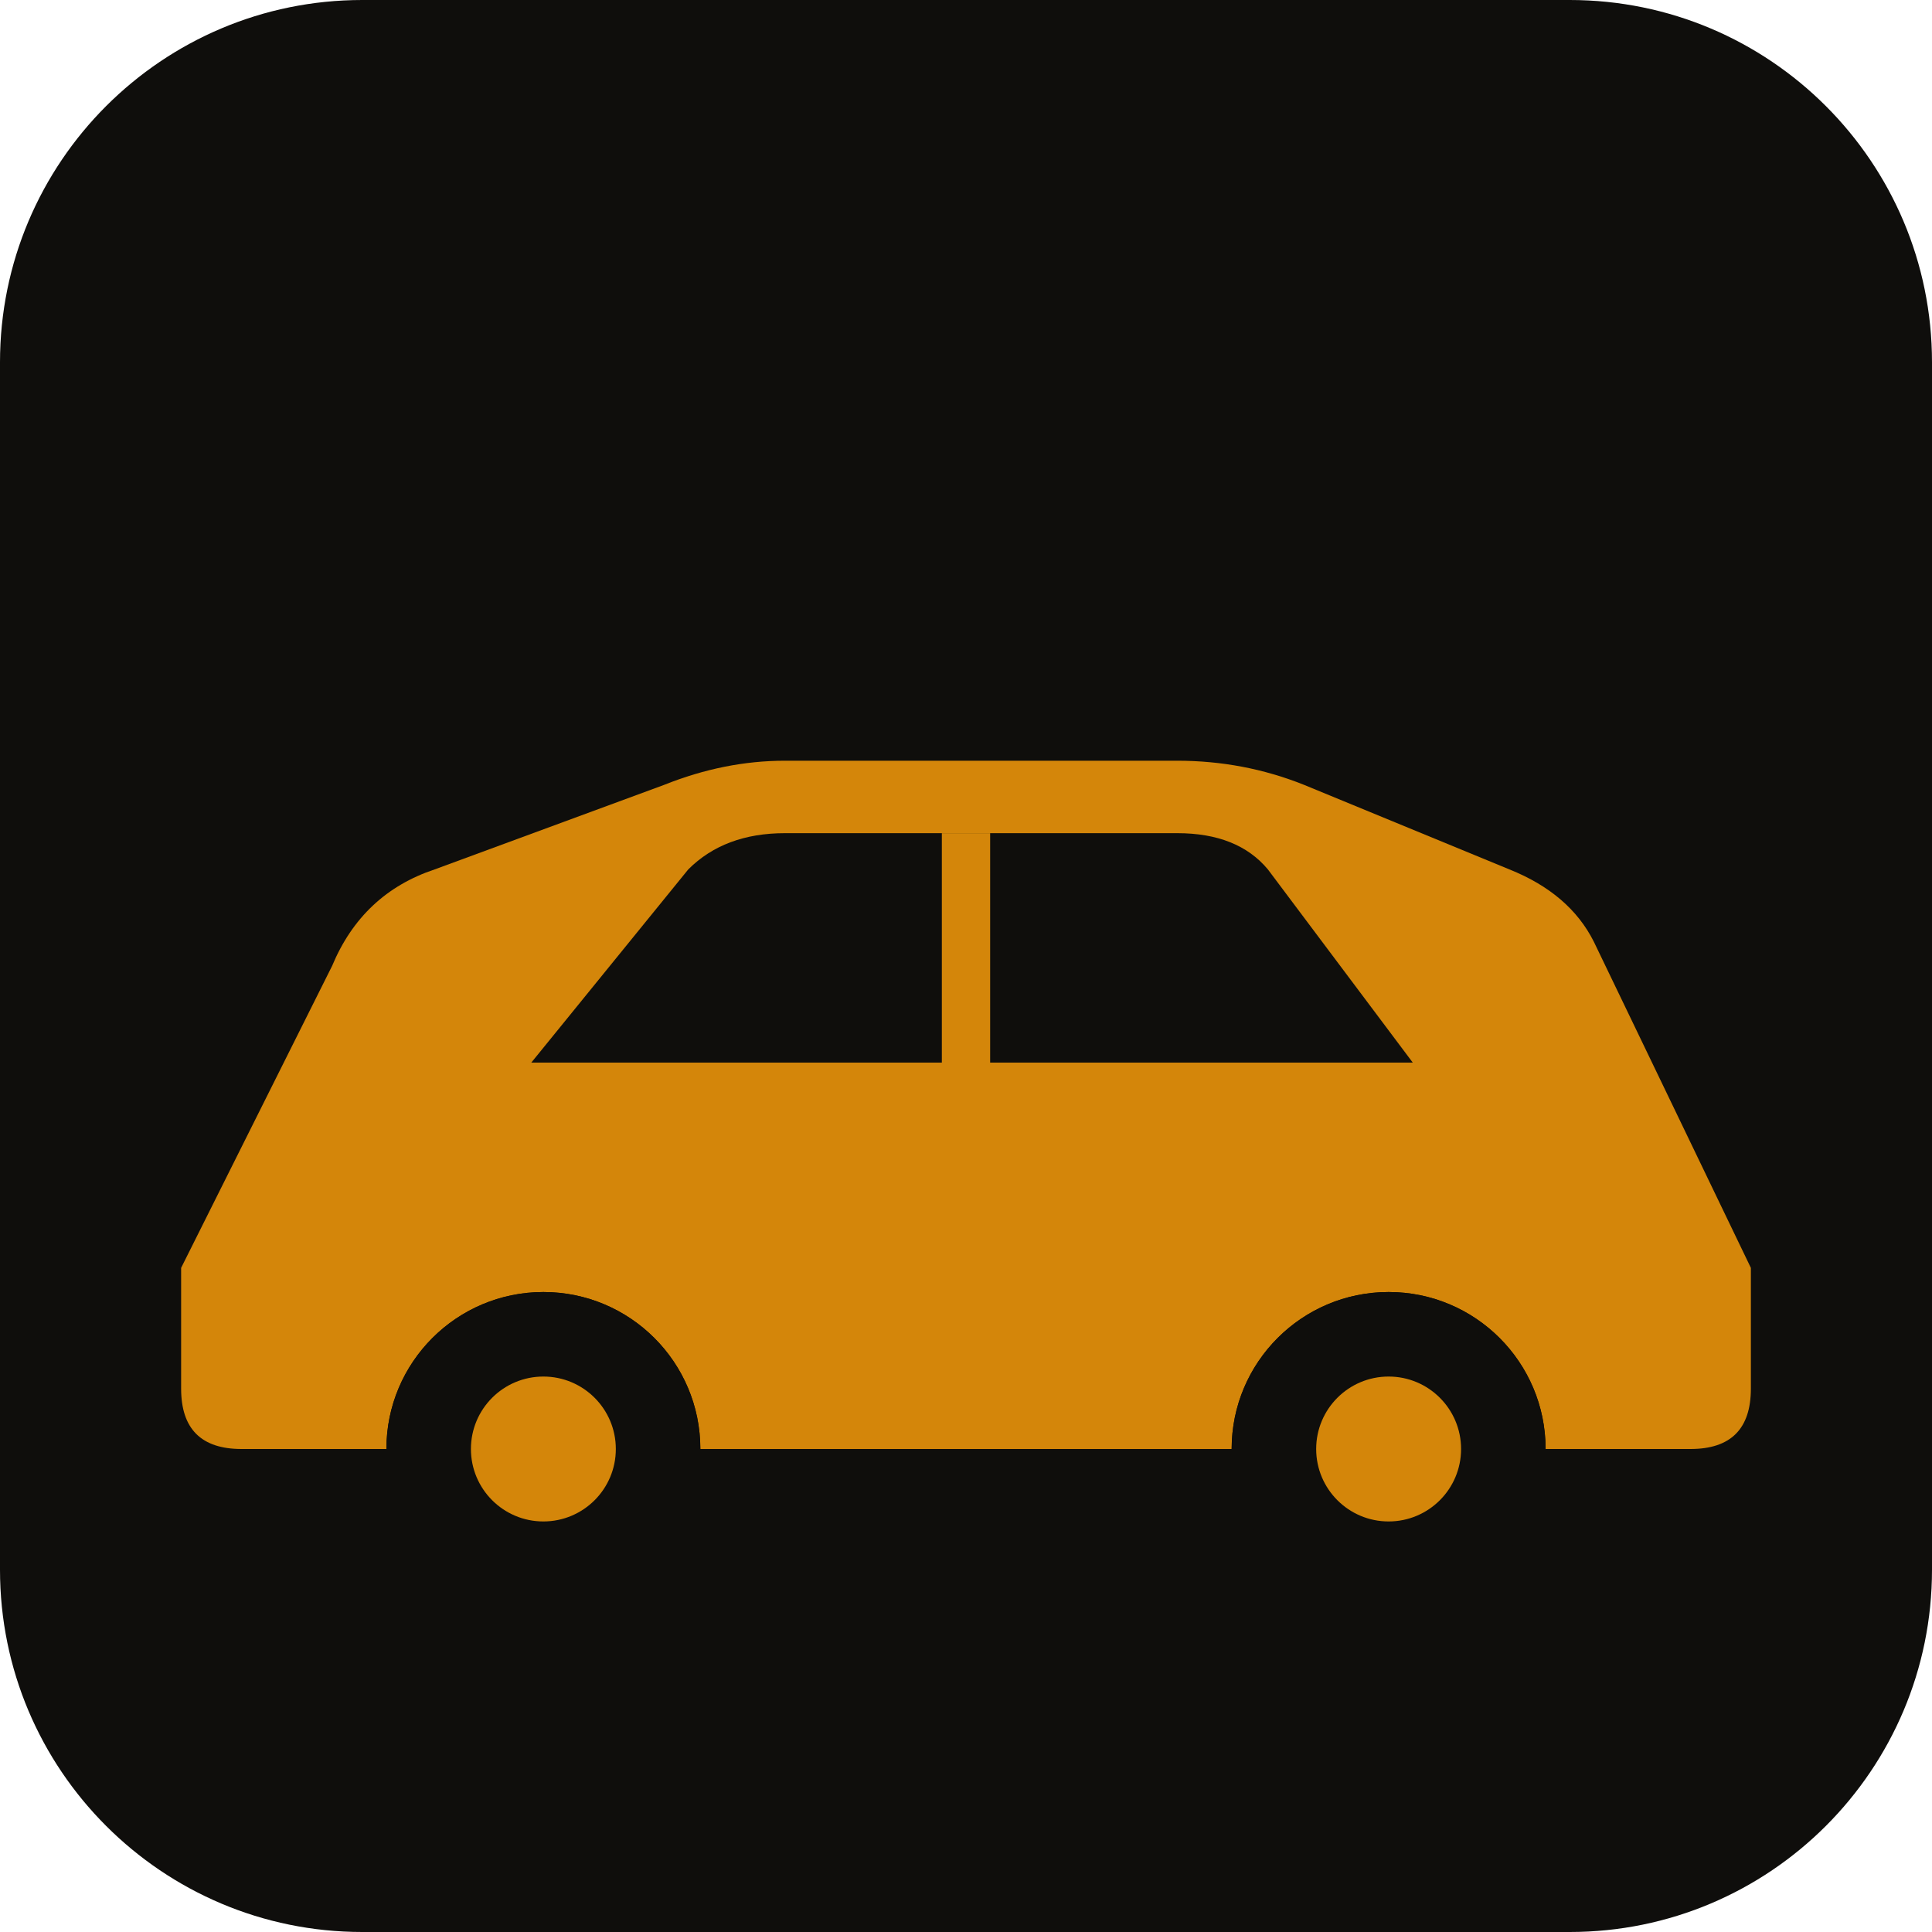
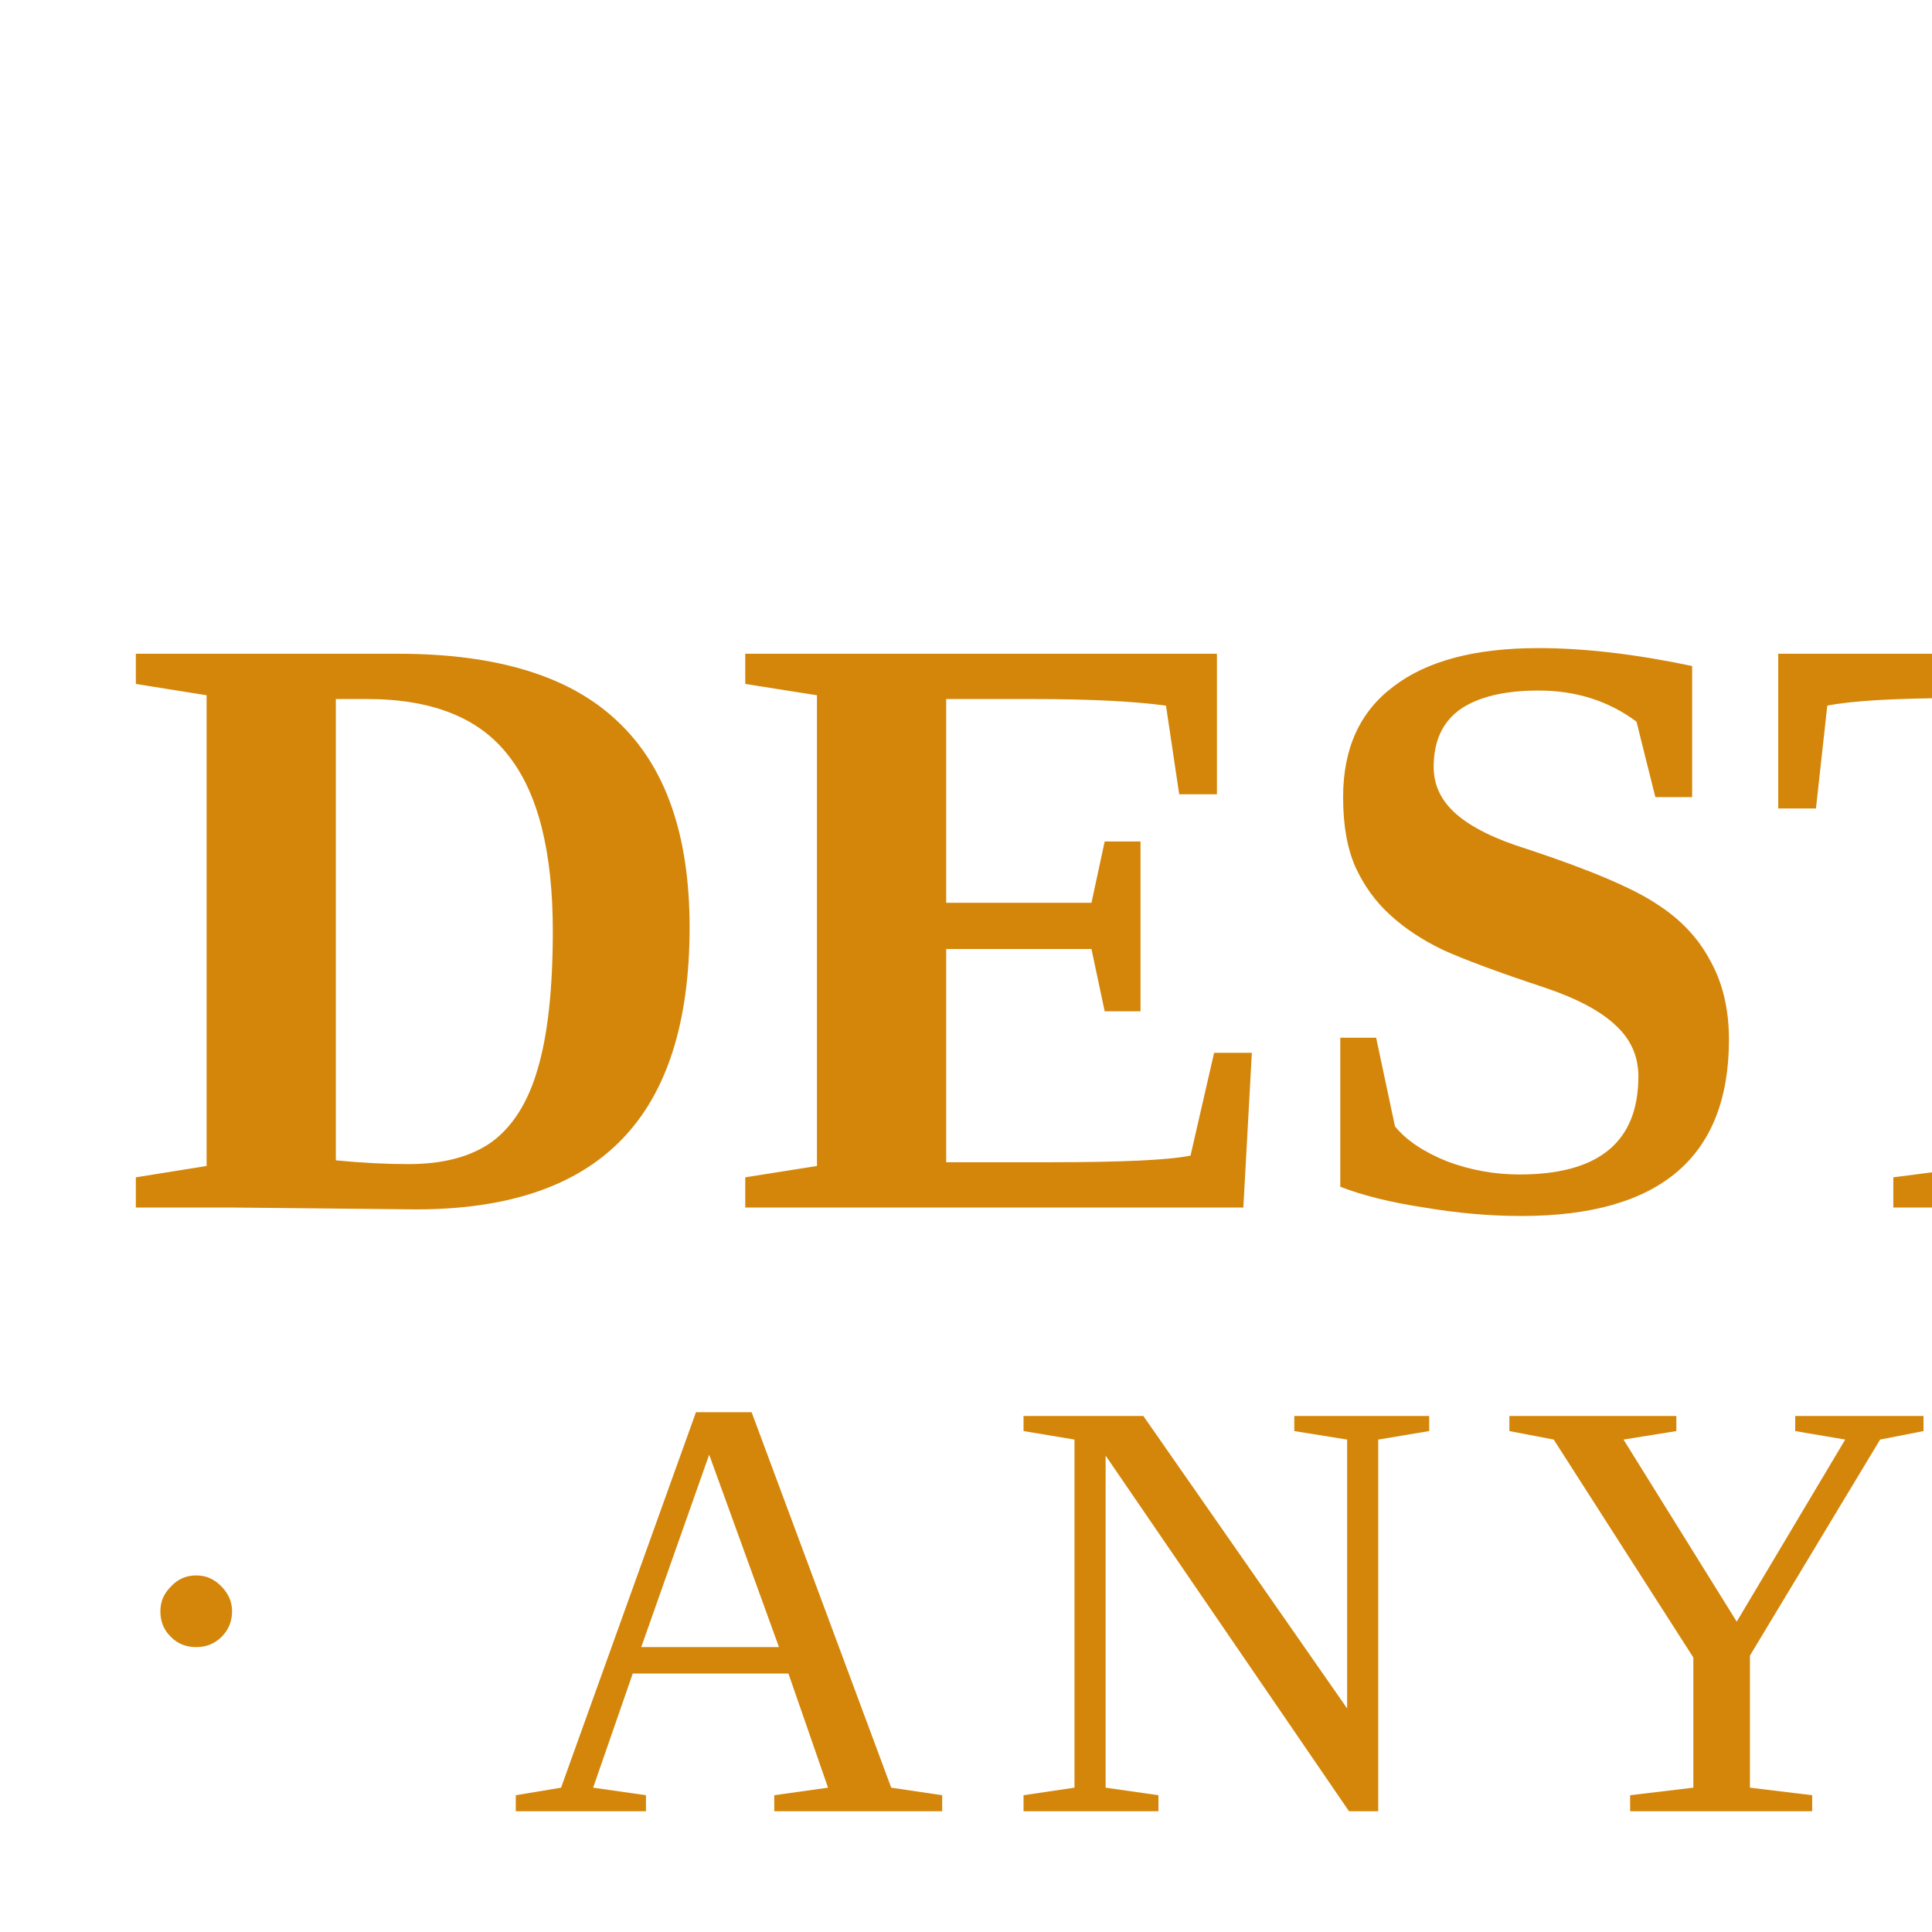
<svg xmlns="http://www.w3.org/2000/svg" viewBox="0 0 32 32" role="img" aria-label="Destination Anywhere — 乘客端">
-   <rect width="32" height="32" rx="6" fill="#0F0E0C" />
-   <path d="M3 21            L5.5 16            Q6 14.8 7.2 14.4            L11 13            Q12 12.6 13 12.6            L19.5 12.6            Q20.6 12.6 21.6 13            L25 14.4            Q26 14.8 26.4 15.6            L29 21            L29 23            Q29 24 28 24            L25.6 24            A2.6 2.6 0 1 0 20.4 24            L11.6 24            A2.6 2.6 0 1 0 6.4 24            L4 24            Q3 24 3 23            Z" fill="#D4860A" />
-   <path d="M8.8 17.6            L11.4 14.4            Q12 13.8 13 13.8            L19.5 13.8            Q20.5 13.8 21 14.4            L23.4 17.6            Z" fill="#0F0E0C" />
-   <rect x="15.6" y="13.8" width="0.8" height="3.8" fill="#D4860A" />
-   <circle cx="9" cy="24" r="2.6" fill="#0F0E0C" />
-   <circle cx="23" cy="24" r="2.6" fill="#0F0E0C" />
-   <circle cx="9" cy="24" r="1.2" fill="#D4860A" />
-   <circle cx="23" cy="24" r="1.2" fill="#D4860A" />
+   <text x="2" y="20" font-family="Georgia, 'Times New Roman', serif" font-size="14" font-weight="700" fill="#D4860A" letter-spacing="0">DEST</text>
+   <text x="2" y="30" font-family="Georgia, 'Times New Roman', serif" font-size="10" font-weight="400" fill="#D4860A" letter-spacing="1">∙ ANY</text>
</svg>
